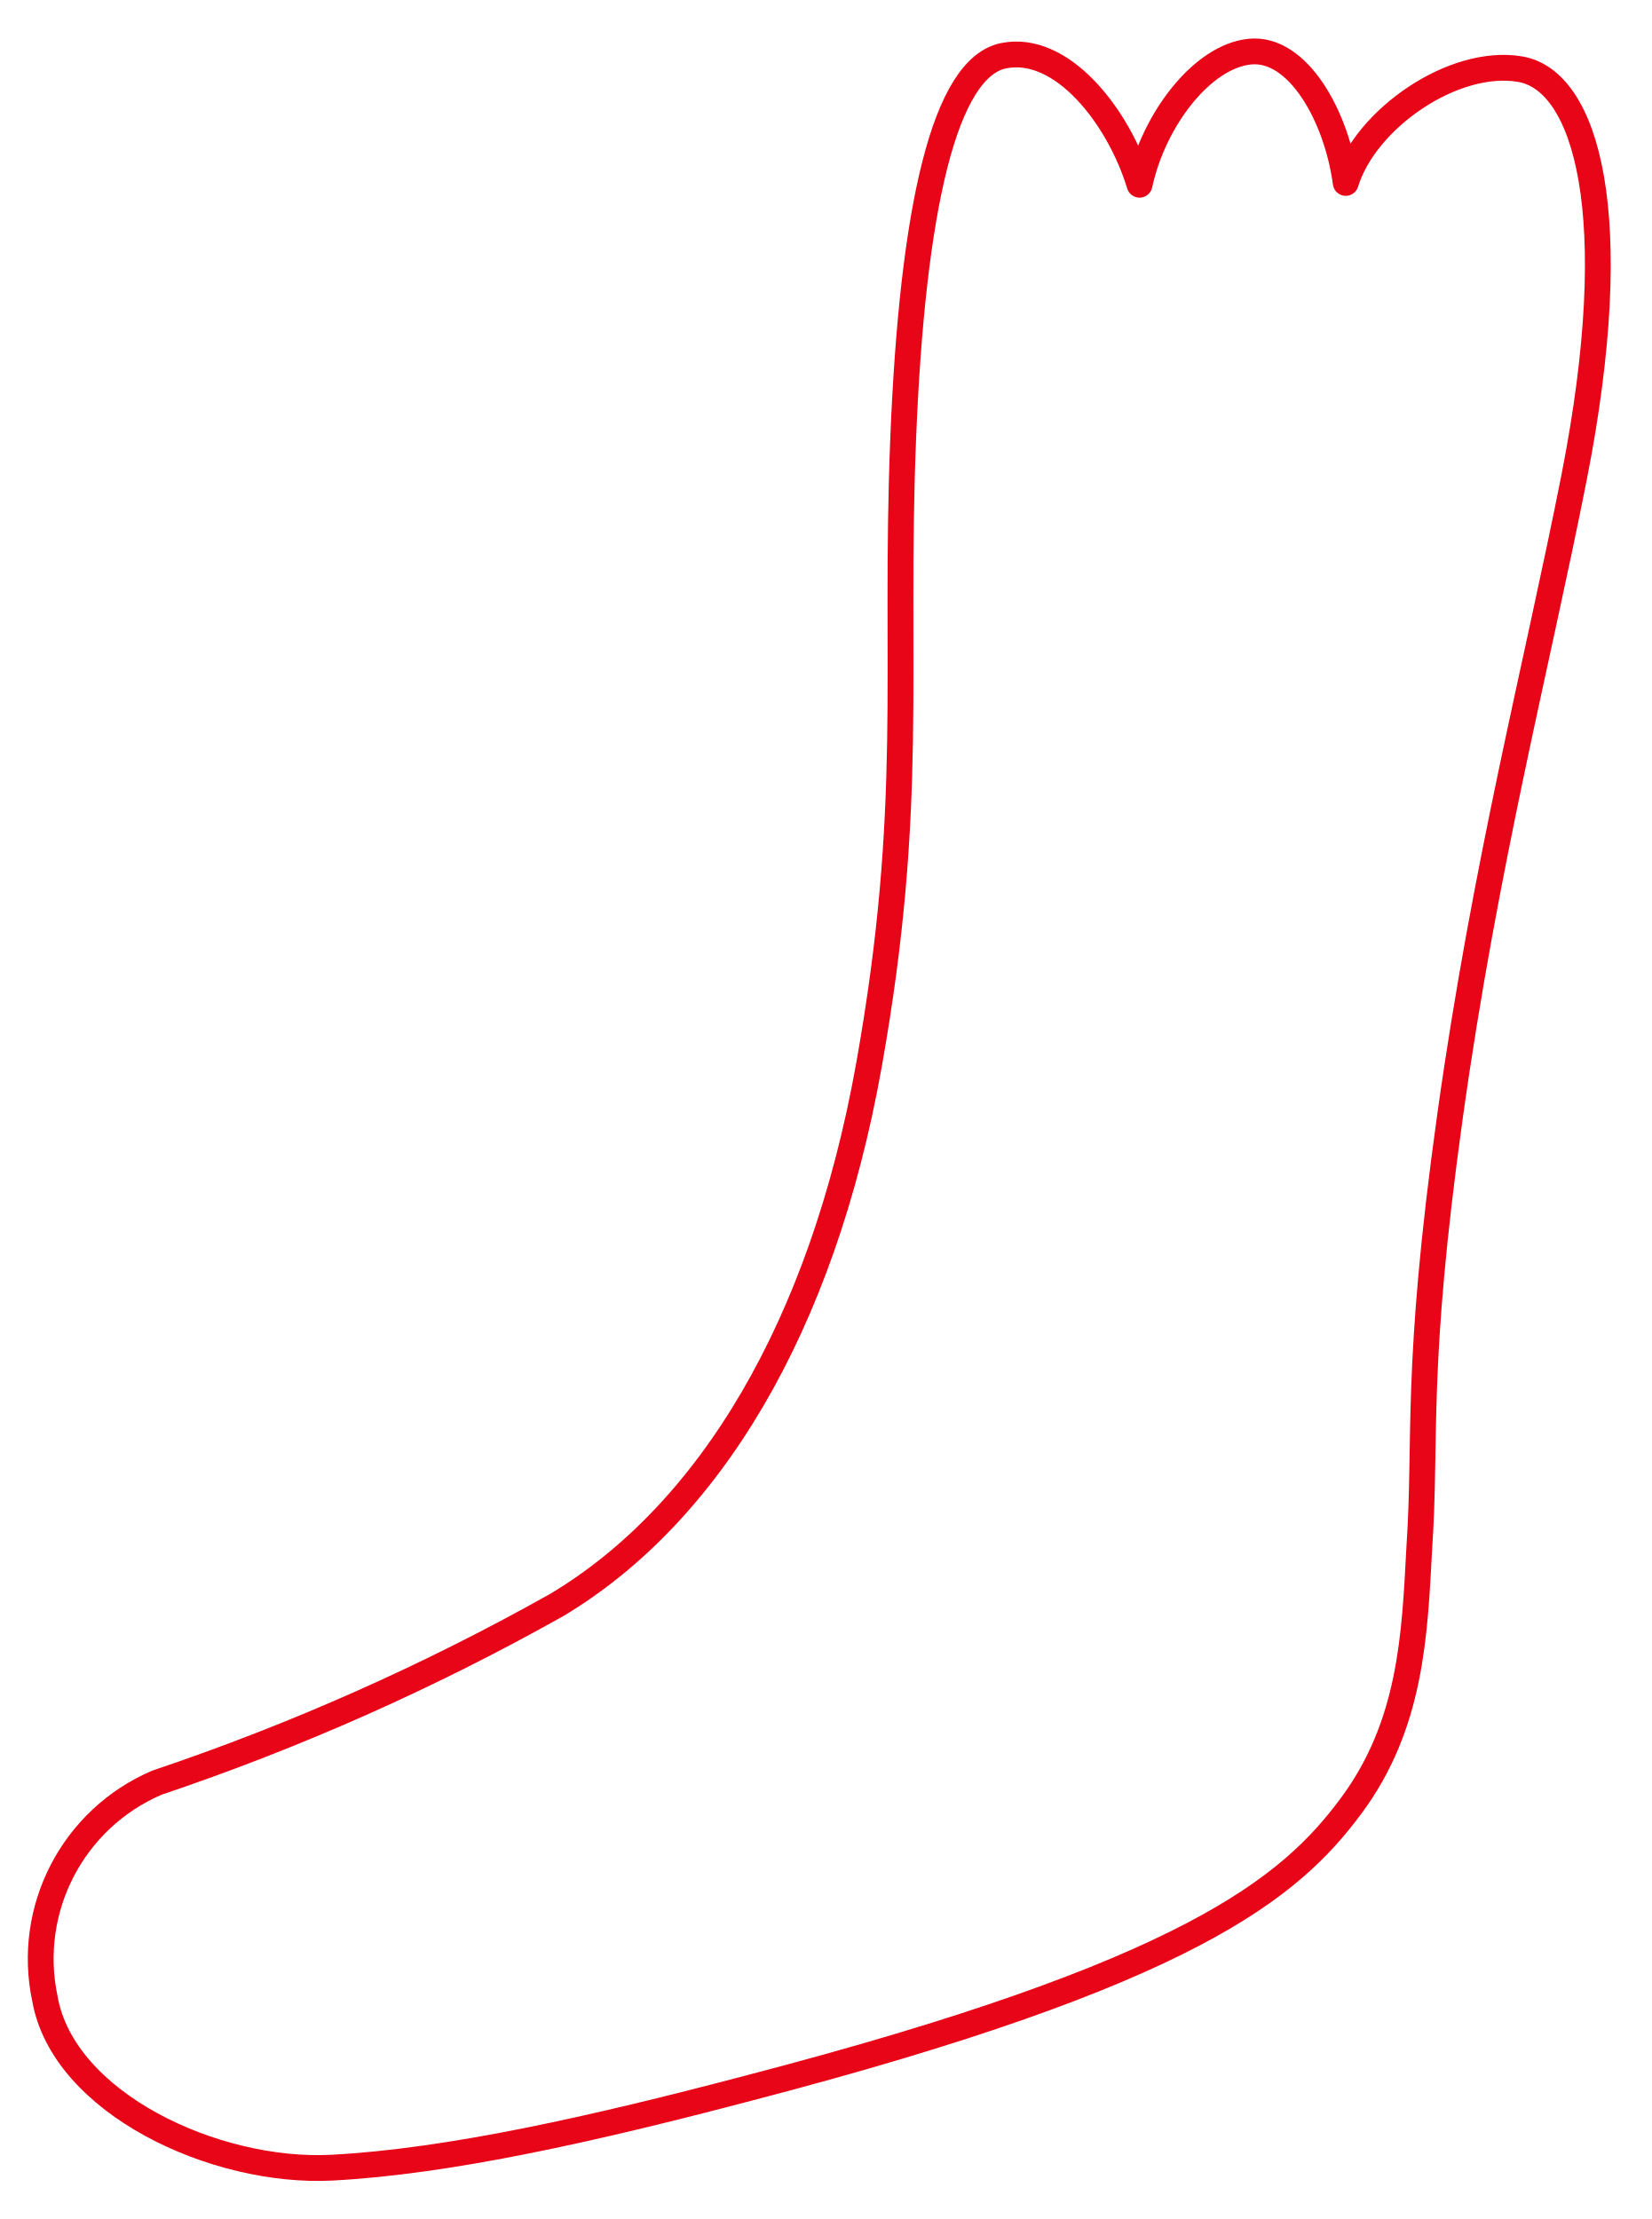
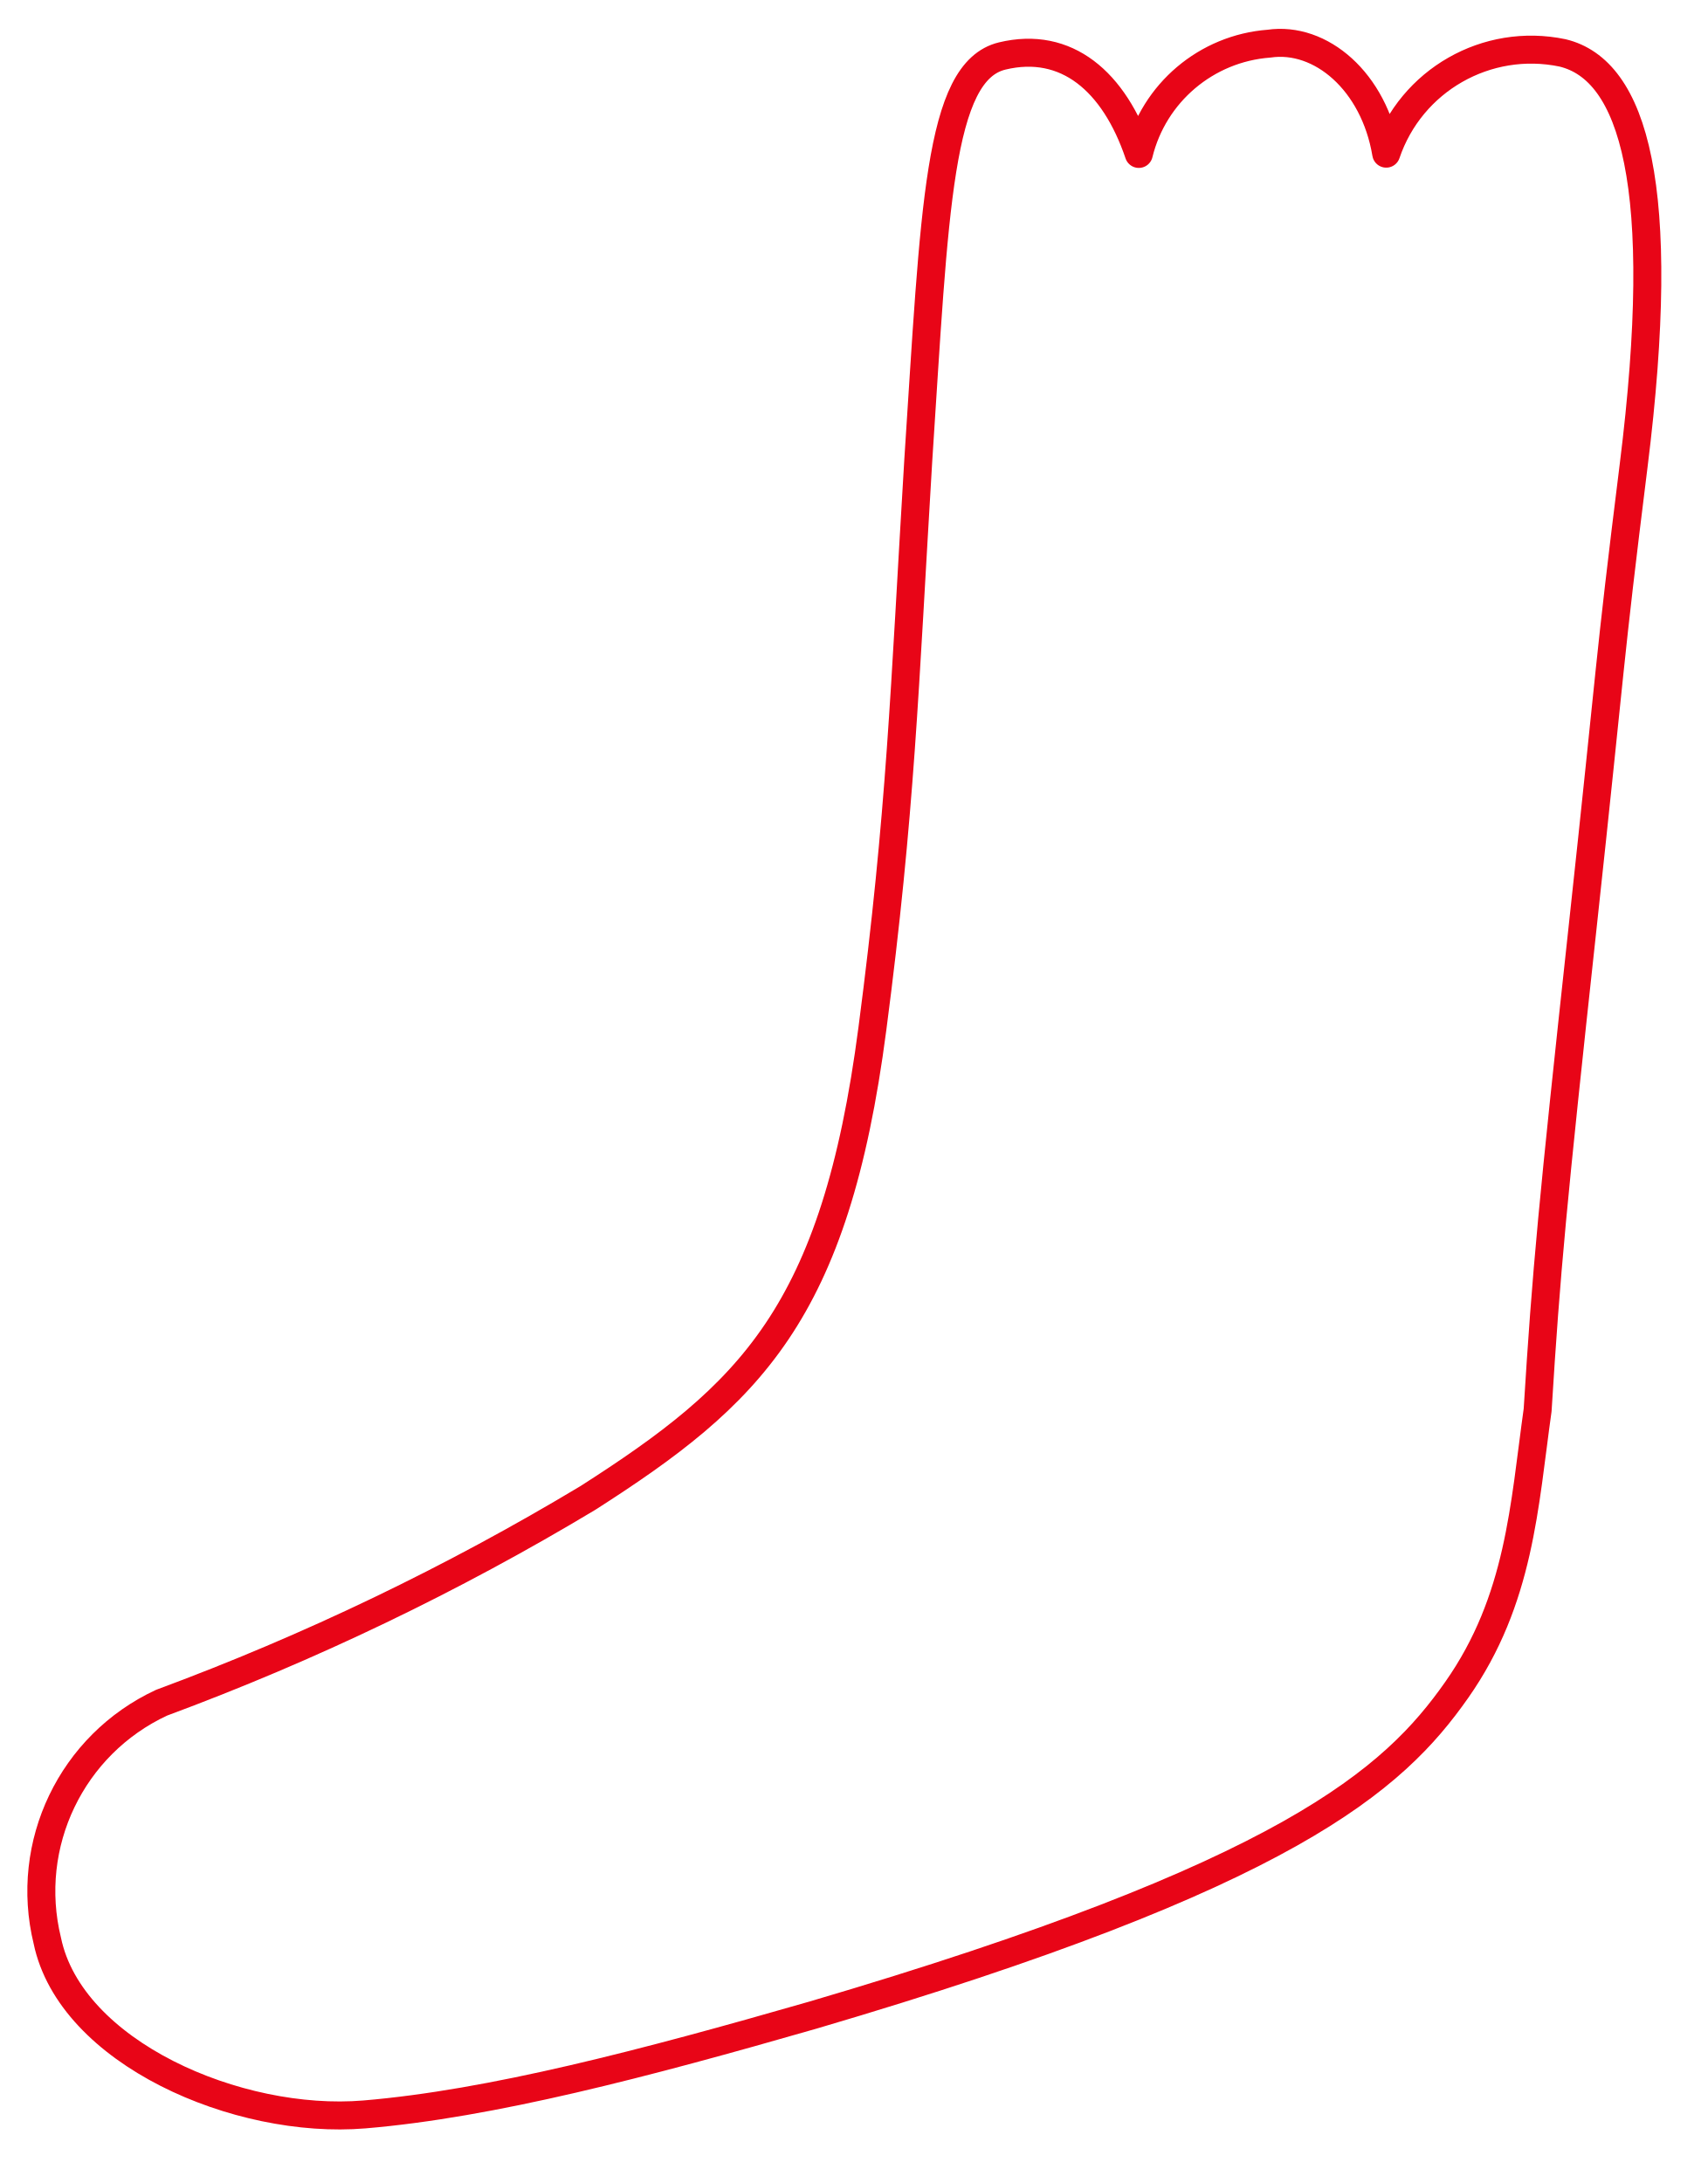
- <svg xmlns="http://www.w3.org/2000/svg" viewBox="0 0 64 86">
-   <path d="M29,80.93C46.13,76.47,50,73.16,52.35,70S54.82,63.35,55,60c.29-4.29-.18-6.91,1.19-16.73S59.58,25.7,61,18.5c2-10.17.48-15.38-2.09-15.82s-6,1.92-6.76,4.41C51.8,4.49,50.29,1.82,48.44,2S44.7,4.64,44.16,7.16c-.8-2.63-3-5.46-5.27-5S35.36,8,35,17s.48,14.17-1.33,24.3S27.48,58.67,21.58,62.2a90.71,90.71,0,0,1-15.5,6.89,7.43,7.43,0,0,0-4.34,8.37c.71,4.05,6.59,6.79,11.13,6.55S23,82.51,29,80.93Z" style="fill:none;stroke:#e80517;stroke-linejoin:round" />
+ <svg xmlns="http://www.w3.org/2000/svg" viewBox="0 0 61 78">
+   <path d="M29.05,72c17-5,20.74-8.4,23-11.62s2.41-6.59,2.89-10c.31-5,.53-7.32,1.6-17.18s.91-9.19,1.83-16.56c1.25-10,0-14.14-2.54-14.75a5.47,5.47,0,0,0-6.3,3.6c-.43-2.58-2.34-4.2-4.19-3.93A5.19,5.19,0,0,0,40.69,5.5C39.81,2.9,38.1,1.45,35.81,2s-2.41,5.48-3,14.45c-.5,8.27-.62,12.52-1.64,20.31-1.33,10.2-4.38,13.06-10.16,16.76A90.71,90.71,0,0,1,5.77,60.84a7.43,7.43,0,0,0-4.08,8.5c.83,4,6.8,6.59,11.33,6.21S23,73.74,29.05,72Z" style="fill:none;stroke:#e80517;stroke-linejoin:round" />
</svg>
